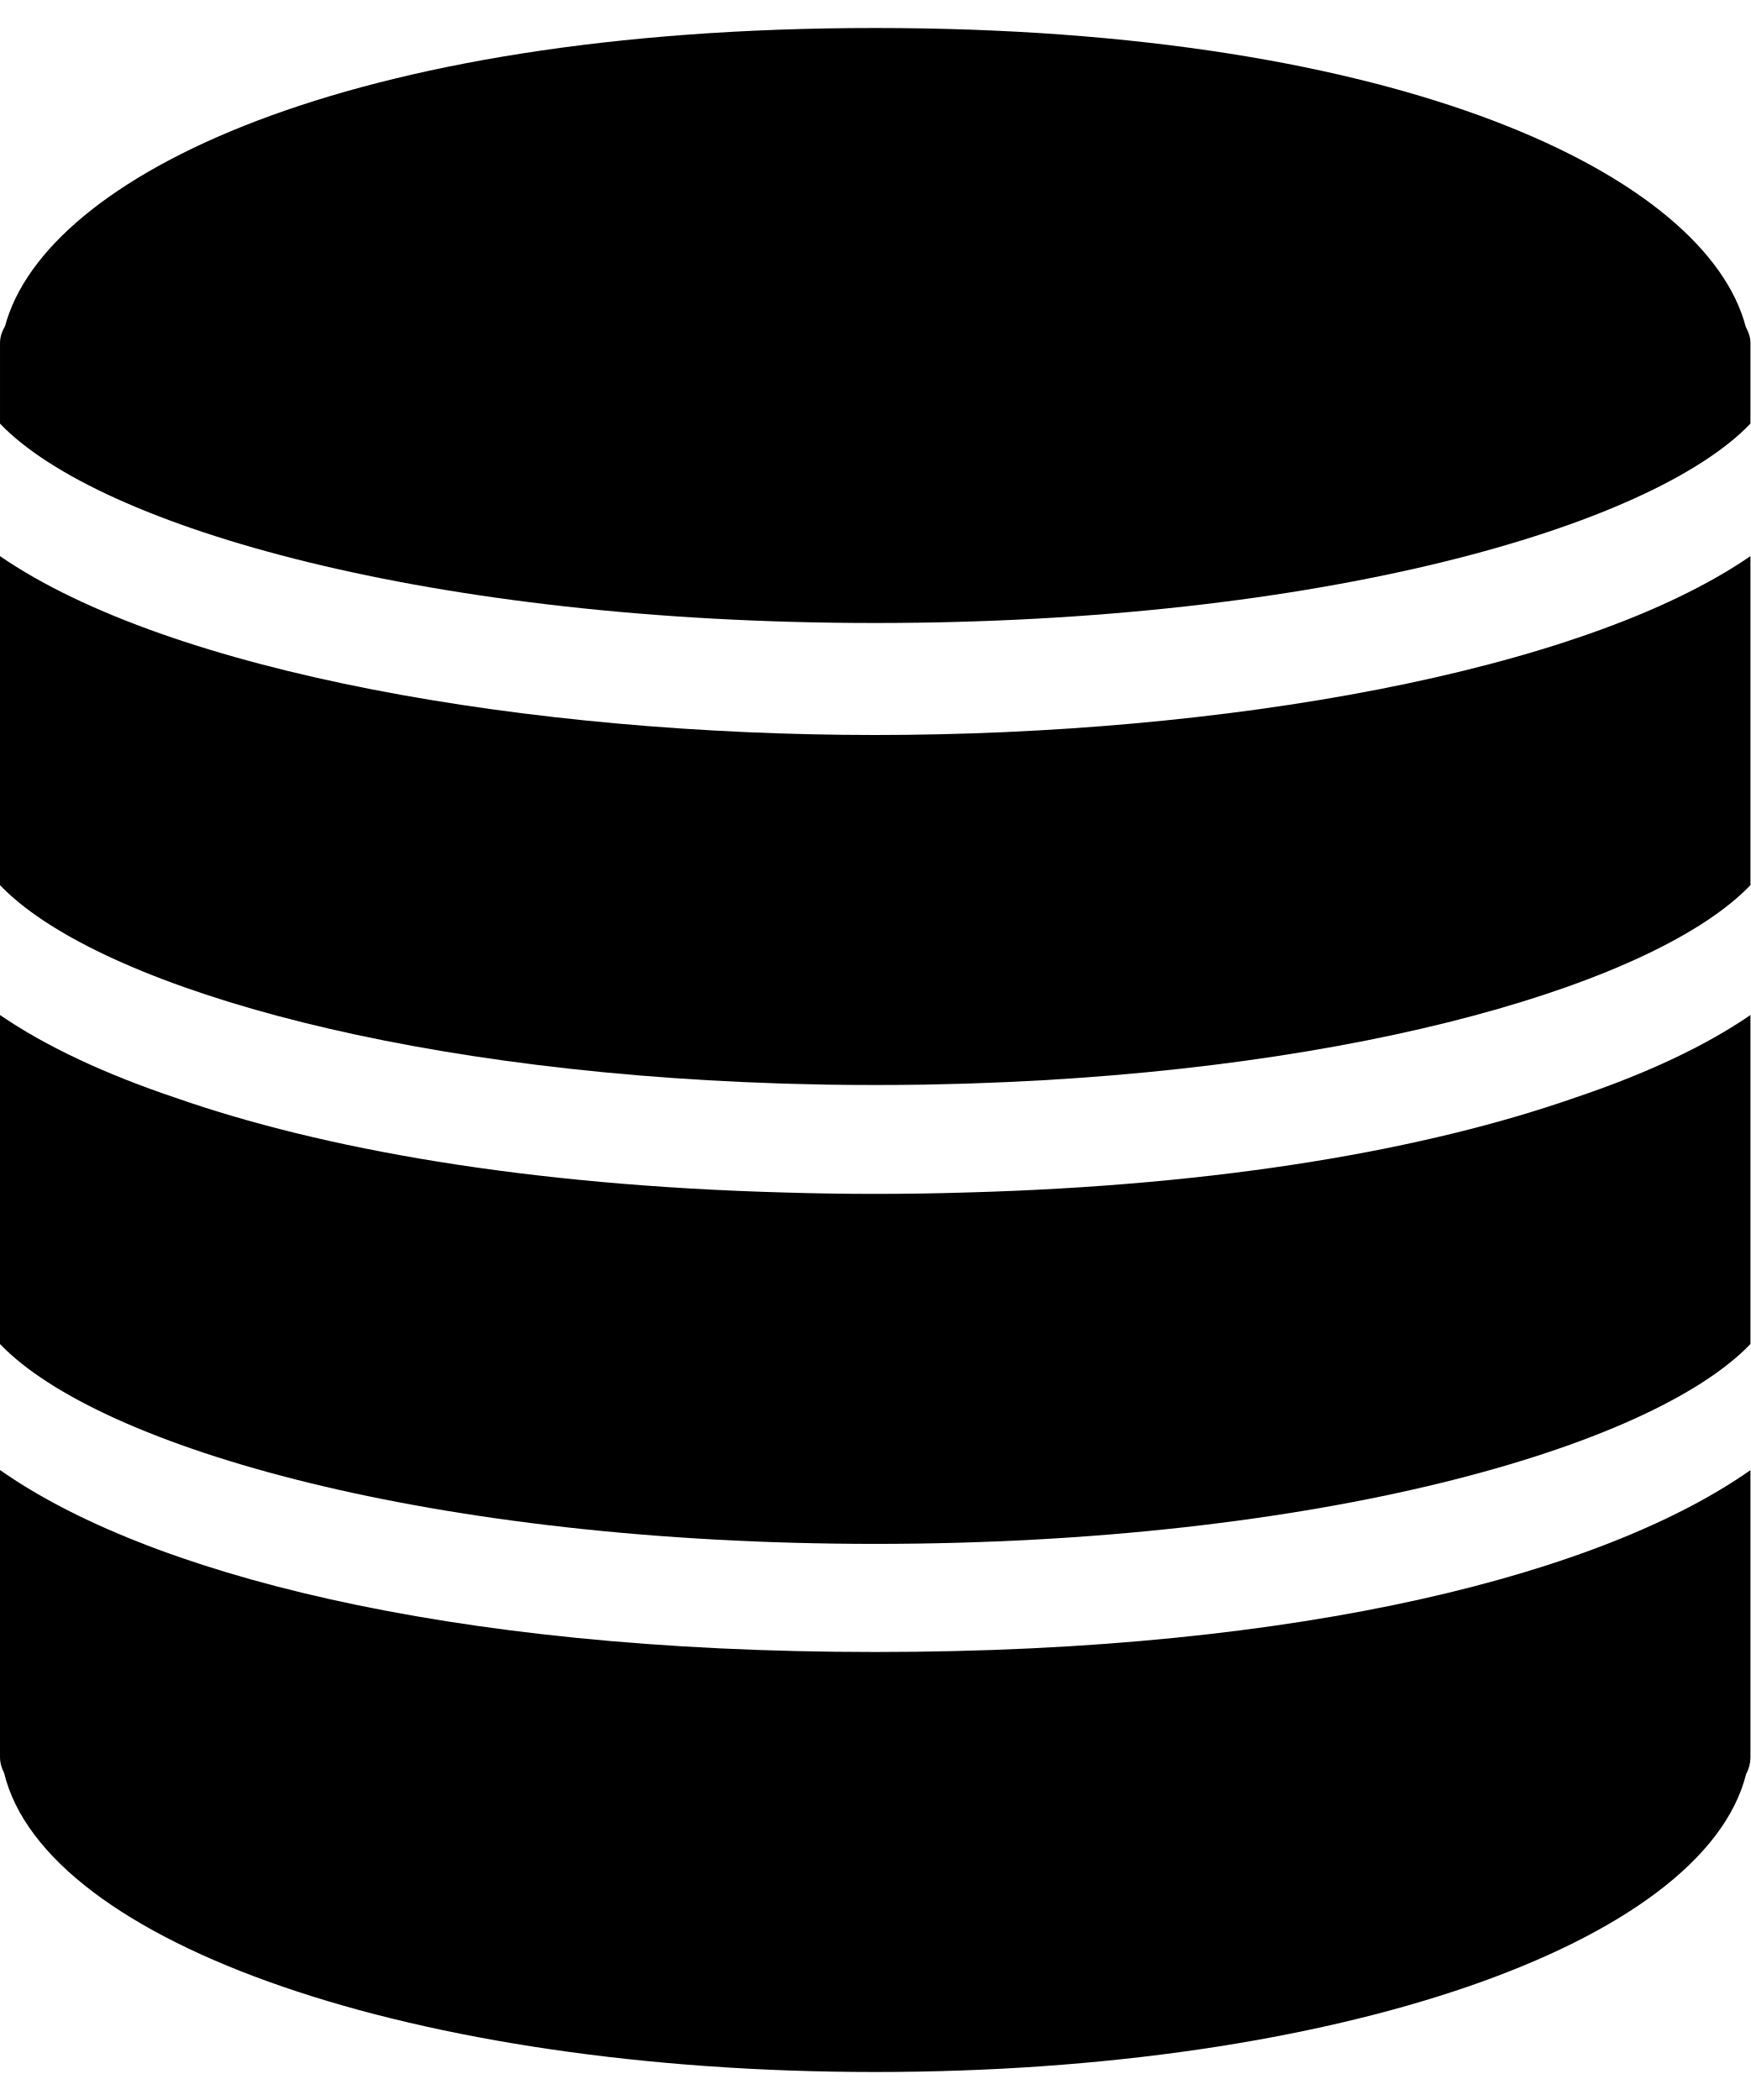
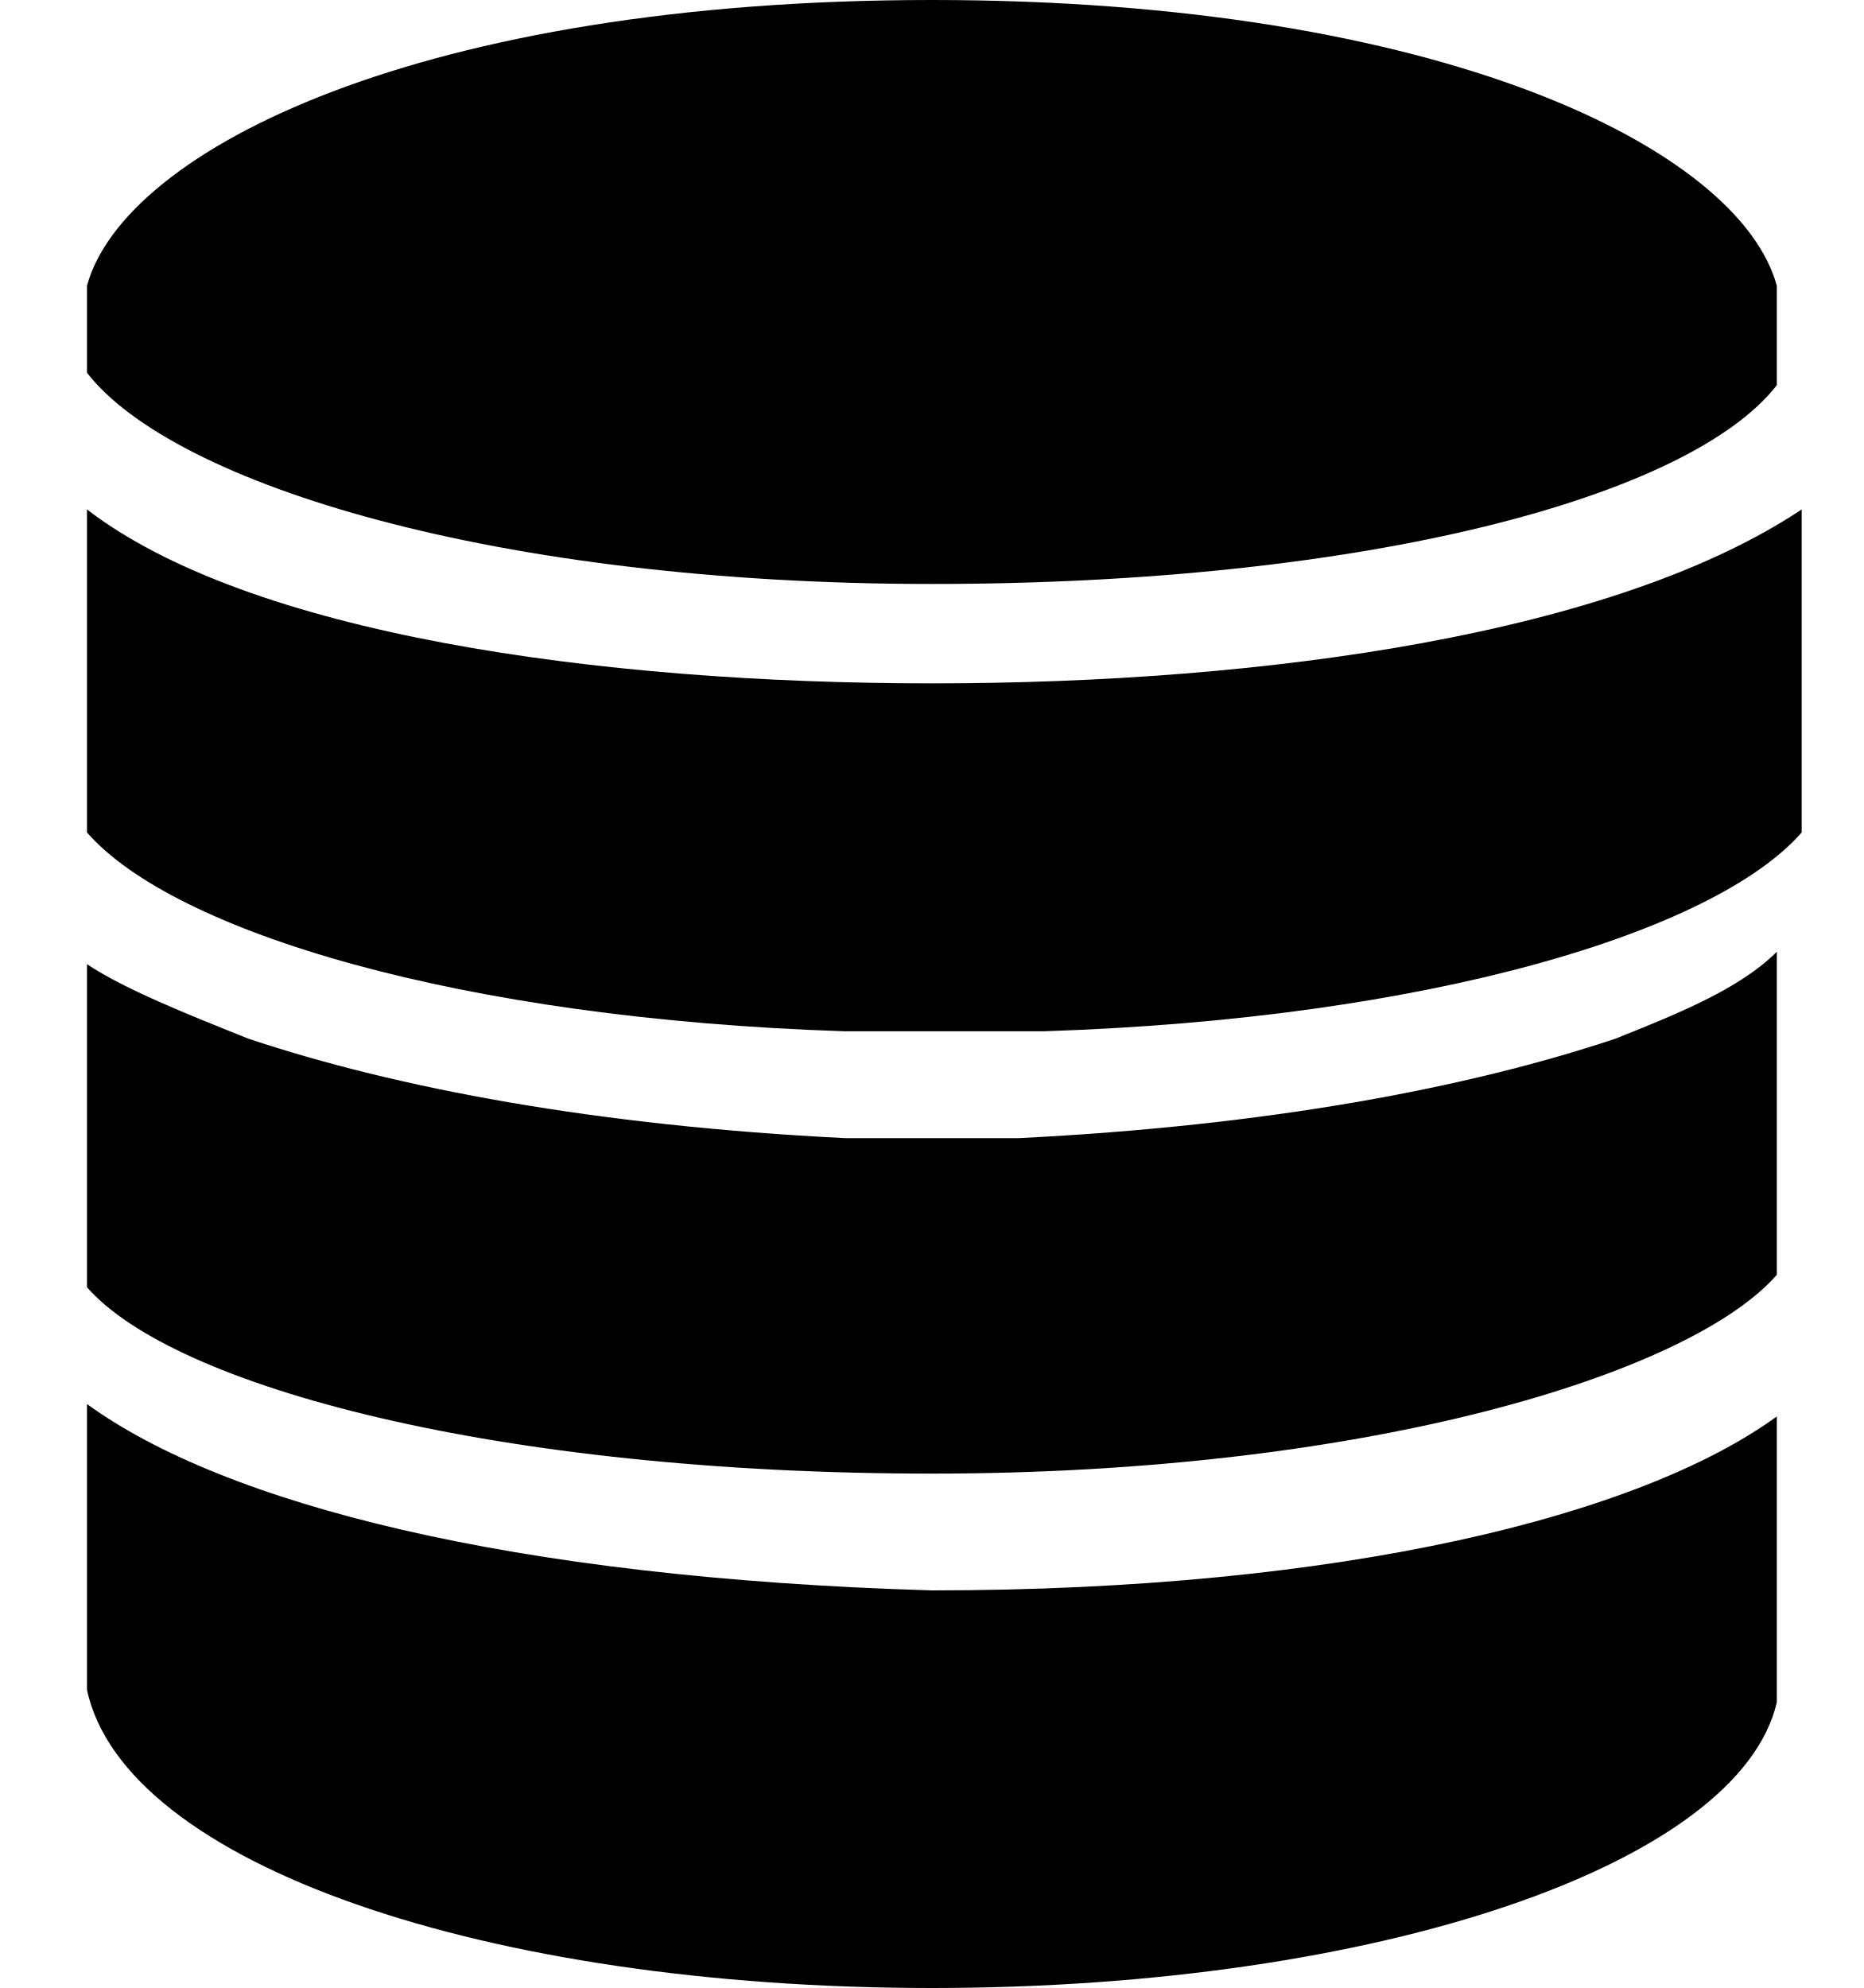
- <svg xmlns="http://www.w3.org/2000/svg" aria-hidden="true" width="15" height="18" viewBox="0 0 15 18" version="1.1">
-   <g id="search-icon/data" transform="translate(-903, -51)">
-     <g id="icon/data" transform="translate(903, 51)">
-       <g id="Group-3" transform="translate(0, 8.4603)">
-         <g id="Clip-2" />
-         <path d="M8.282,1.761 C8.021,1.769 7.76,1.773 7.5,1.773 C7.239,1.773 6.977,1.769 6.716,1.761 C4.513,1.7 2.758,1.389 1.495,0.946 C0.901,0.746 0.393,0.509 0,0.24 L0,3.06 C0.854,3.951 3.718,4.773 7.5,4.773 C11.282,4.773 14.146,3.951 15,3.06 L15,0.24 C14.604,0.512 14.091,0.749 13.492,0.95 C12.229,1.391 10.478,1.701 8.282,1.761" />
-       </g>
-       <path d="M0,4.767 L0,7.587 C0.791,8.413 3.31,9.179 6.686,9.287 C6.721,9.288 6.756,9.289 6.791,9.29 C6.888,9.293 6.986,9.295 7.085,9.297 C7.222,9.299 7.361,9.3 7.5,9.3 C7.639,9.3 7.778,9.299 7.915,9.297 C8.014,9.295 8.112,9.293 8.209,9.29 C8.244,9.289 8.279,9.288 8.314,9.287 C11.69,9.179 14.209,8.413 15,7.587 L15,4.767 C13.54,5.77 10.453,6.3 7.5,6.3 C4.547,6.3 1.46,5.77 0,4.767" />
-       <path d="M14.96,2.802 C14.623,1.512 12.035,0.24 7.5,0.24 C2.977,0.24 0.391,1.506 0.044,2.793 C0.019,2.837 6e-05,2.885 6e-05,2.94 L6e-05,3.631 C0.851,4.52 3.695,5.34 7.5,5.34 C11.305,5.34 14.149,4.52 15,3.631 L15,2.94 C15,2.889 14.983,2.844 14.96,2.802" />
-       <path d="M0,12.6 L0,15.06 C0,15.109 0.013,15.155 0.035,15.196 C0.389,16.664 3.559,17.76 7.5,17.76 C11.432,17.76 14.597,16.669 14.963,15.206 C14.986,15.163 15,15.113 15,15.06 L15,12.601 C13.759,13.474 11.204,14.16 7.5,14.16 C3.796,14.16 1.24,13.473 0,12.6" />
-     </g>
-   </g>
+ <svg xmlns="http://www.w3.org/2000/svg" viewBox="0 0 15 16">
+   <path d="M8.2 9.16H6.8c-2-.1-3.6-.4-4.8-.8-.5-.2-1-.4-1.3-.6v2.6c.7.8 3.3 1.5 6.8 1.5s6.1-.8 6.8-1.6v-2.6c-.3.3-.8.5-1.3.7-1.2.4-2.8.7-4.8.8" />
+   <path d="M.7 4.1v2.6c.7.8 3 1.5 6.1 1.6H8.4c3.1-.1 5.4-.8 6.1-1.6V4.1c-1.5 1-4.3 1.4-7 1.4S2 5.1.7 4.1" />
+   <path d="M14.3 2.3C14 1.2 11.6 0 7.5 0S1 1.2.7 2.3V3c.7.9 3.3 1.7 6.8 1.7s6.1-.7 6.8-1.6v-.6-.2M.7 11.3V13.6C1 15 3.9 16 7.5 16c3.6 0 6.5-1 6.8-2.3V11.4c-1.1.8-3.5 1.4-6.8 1.4-3.4-.1-5.7-.7-6.8-1.5" />
</svg>
